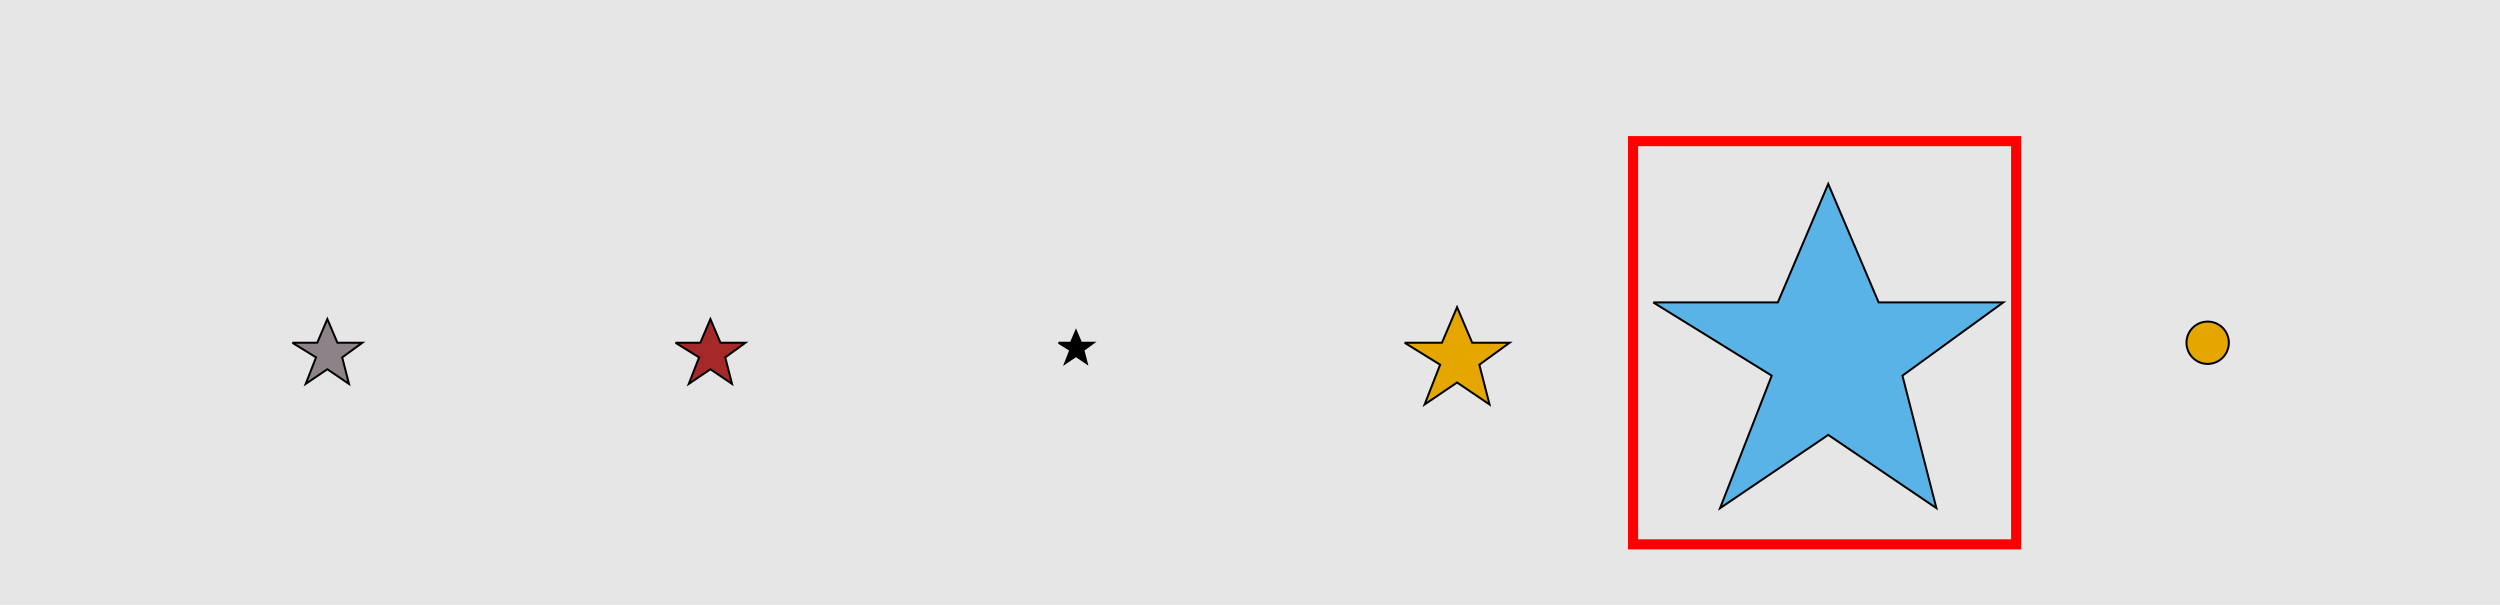
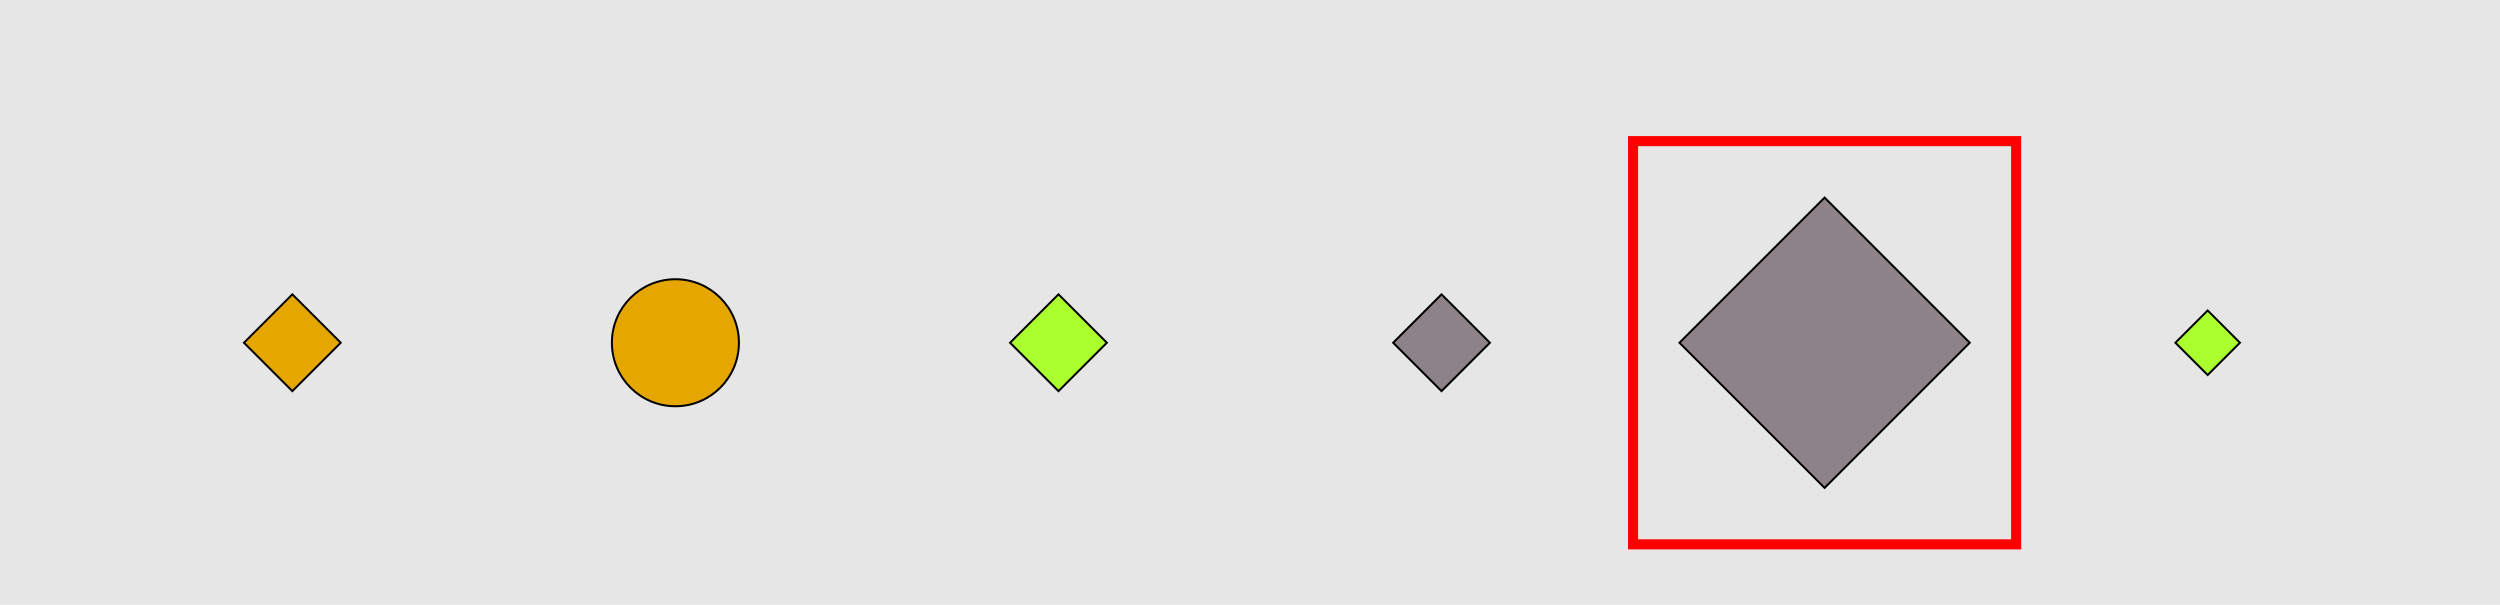
<svg xmlns="http://www.w3.org/2000/svg" width="1240pt" height="300pt" viewBox="0 0 1240 300" version="1.1">
  <g id="surface231">
    <rect x="0" y="0" width="1240" height="300" style="fill:rgb(90%,90%,90%);fill-opacity:1;stroke:none;" />
    <path style="fill:none;stroke-width:5;stroke-linecap:butt;stroke-linejoin:miter;stroke:rgb(100%,0%,0%);stroke-opacity:1;stroke-miterlimit:10;" d="M 810 270 L 1000 270 L 1000 70 L 810 70 Z M 810 270 " />
-     <path style="fill-rule:nonzero;fill:rgb(55%,51%,53%);fill-opacity:1;stroke-width:1;stroke-linecap:butt;stroke-linejoin:miter;stroke:rgb(0%,0%,0%);stroke-opacity:1;stroke-miterlimit:10;" d="M 145 170 L 157.359 170 L 162.359 158.246 L 167.359 170 L 179.723 170 L 169.723 177.266 L 173.09 190.41 L 162.359 183.145 L 151.633 190.41 L 156.754 177.266 L 145 170 " />
-     <path style="fill-rule:nonzero;fill:rgb(65%,16%,16%);fill-opacity:1;stroke-width:1;stroke-linecap:butt;stroke-linejoin:miter;stroke:rgb(0%,0%,0%);stroke-opacity:1;stroke-miterlimit:10;" d="M 335 170 L 347.359 170 L 352.359 158.246 L 357.359 170 L 369.723 170 L 359.723 177.266 L 363.09 190.41 L 352.359 183.145 L 341.633 190.41 L 346.754 177.266 L 335 170 " />
-     <path style="fill-rule:nonzero;fill:rgb(0%,0%,0%);fill-opacity:1;stroke-width:1;stroke-linecap:butt;stroke-linejoin:miter;stroke:rgb(0%,0%,0%);stroke-opacity:1;stroke-miterlimit:10;" d="M 525 170 L 531.18 170 L 533.68 164.121 L 536.18 170 L 542.359 170 L 537.359 173.633 L 539.047 180.203 L 533.68 176.57 L 528.316 180.203 L 530.879 173.633 L 525 170 " />
-     <path style="fill-rule:nonzero;fill:rgb(90%,65%,0%);fill-opacity:1;stroke-width:1;stroke-linecap:butt;stroke-linejoin:miter;stroke:rgb(0%,0%,0%);stroke-opacity:1;stroke-miterlimit:10;" d="M 696.668 170 L 715.207 170 L 722.707 152.367 L 730.207 170 L 748.75 170 L 733.75 180.898 L 738.801 200.613 L 722.707 189.715 L 706.613 200.613 L 714.301 180.898 L 696.668 170 " />
-     <path style="fill-rule:nonzero;fill:rgb(35%,70%,90%);fill-opacity:1;stroke-width:1;stroke-linecap:butt;stroke-linejoin:miter;stroke:rgb(0%,0%,0%);stroke-opacity:1;stroke-miterlimit:10;" d="M 820 150 L 881.805 150 L 906.805 91.223 L 931.805 150 L 993.605 150 L 943.605 186.328 L 960.449 252.043 L 906.805 215.715 L 853.156 252.043 L 878.777 186.328 L 820 150 " />
-     <path style="fill-rule:nonzero;fill:rgb(90%,65%,0%);fill-opacity:1;stroke-width:1;stroke-linecap:butt;stroke-linejoin:miter;stroke:rgb(0%,0%,0%);stroke-opacity:1;stroke-miterlimit:10;" d="M 1105.5 170 C 1105.5 175.801 1100.801 180.5 1095 180.5 C 1089.199 180.5 1084.5 175.801 1084.5 170 C 1084.5 164.199 1089.199 159.5 1095 159.5 C 1100.801 159.5 1105.5 164.199 1105.5 170 " />
+     <path style="fill-rule:nonzero;fill:rgb(90%,65%,0%);fill-opacity:1;stroke-width:1;stroke-linecap:butt;stroke-linejoin:miter;stroke:rgb(0%,0%,0%);stroke-opacity:1;stroke-miterlimit:10;" d="M 145 146 L 169 170 L 145 194 L 121 170 Z M 145 146 " />
+     <path style="fill-rule:nonzero;fill:rgb(90%,65%,0%);fill-opacity:1;stroke-width:1;stroke-linecap:butt;stroke-linejoin:miter;stroke:rgb(0%,0%,0%);stroke-opacity:1;stroke-miterlimit:10;" d="M 366.5 170 C 366.5 187.398 352.398 201.5 335 201.5 C 317.602 201.5 303.5 187.398 303.5 170 C 303.5 152.602 317.602 138.5 335 138.5 C 352.398 138.5 366.5 152.602 366.5 170 " />
+     <path style="fill-rule:nonzero;fill:rgb(67%,100%,18%);fill-opacity:1;stroke-width:1;stroke-linecap:butt;stroke-linejoin:miter;stroke:rgb(0%,0%,0%);stroke-opacity:1;stroke-miterlimit:10;" d="M 525 146 L 549 170 L 525 194 L 501 170 Z M 525 146 " />
+     <path style="fill-rule:nonzero;fill:rgb(55%,51%,53%);fill-opacity:1;stroke-width:1;stroke-linecap:butt;stroke-linejoin:miter;stroke:rgb(0%,0%,0%);stroke-opacity:1;stroke-miterlimit:10;" d="M 715 146 L 739 170 L 715 194 L 691 170 Z M 715 146 " />
+     <path style="fill-rule:nonzero;fill:rgb(55%,51%,53%);fill-opacity:1;stroke-width:1;stroke-linecap:butt;stroke-linejoin:miter;stroke:rgb(0%,0%,0%);stroke-opacity:1;stroke-miterlimit:10;" d="M 905 98 L 977 170 L 905 242 L 833 170 Z M 905 98 " />
+     <path style="fill-rule:nonzero;fill:rgb(67%,100%,18%);fill-opacity:1;stroke-width:1;stroke-linecap:butt;stroke-linejoin:miter;stroke:rgb(0%,0%,0%);stroke-opacity:1;stroke-miterlimit:10;" d="M 1095 154 L 1111 170 L 1095 186 L 1079 170 Z M 1095 154 " />
  </g>
</svg>
